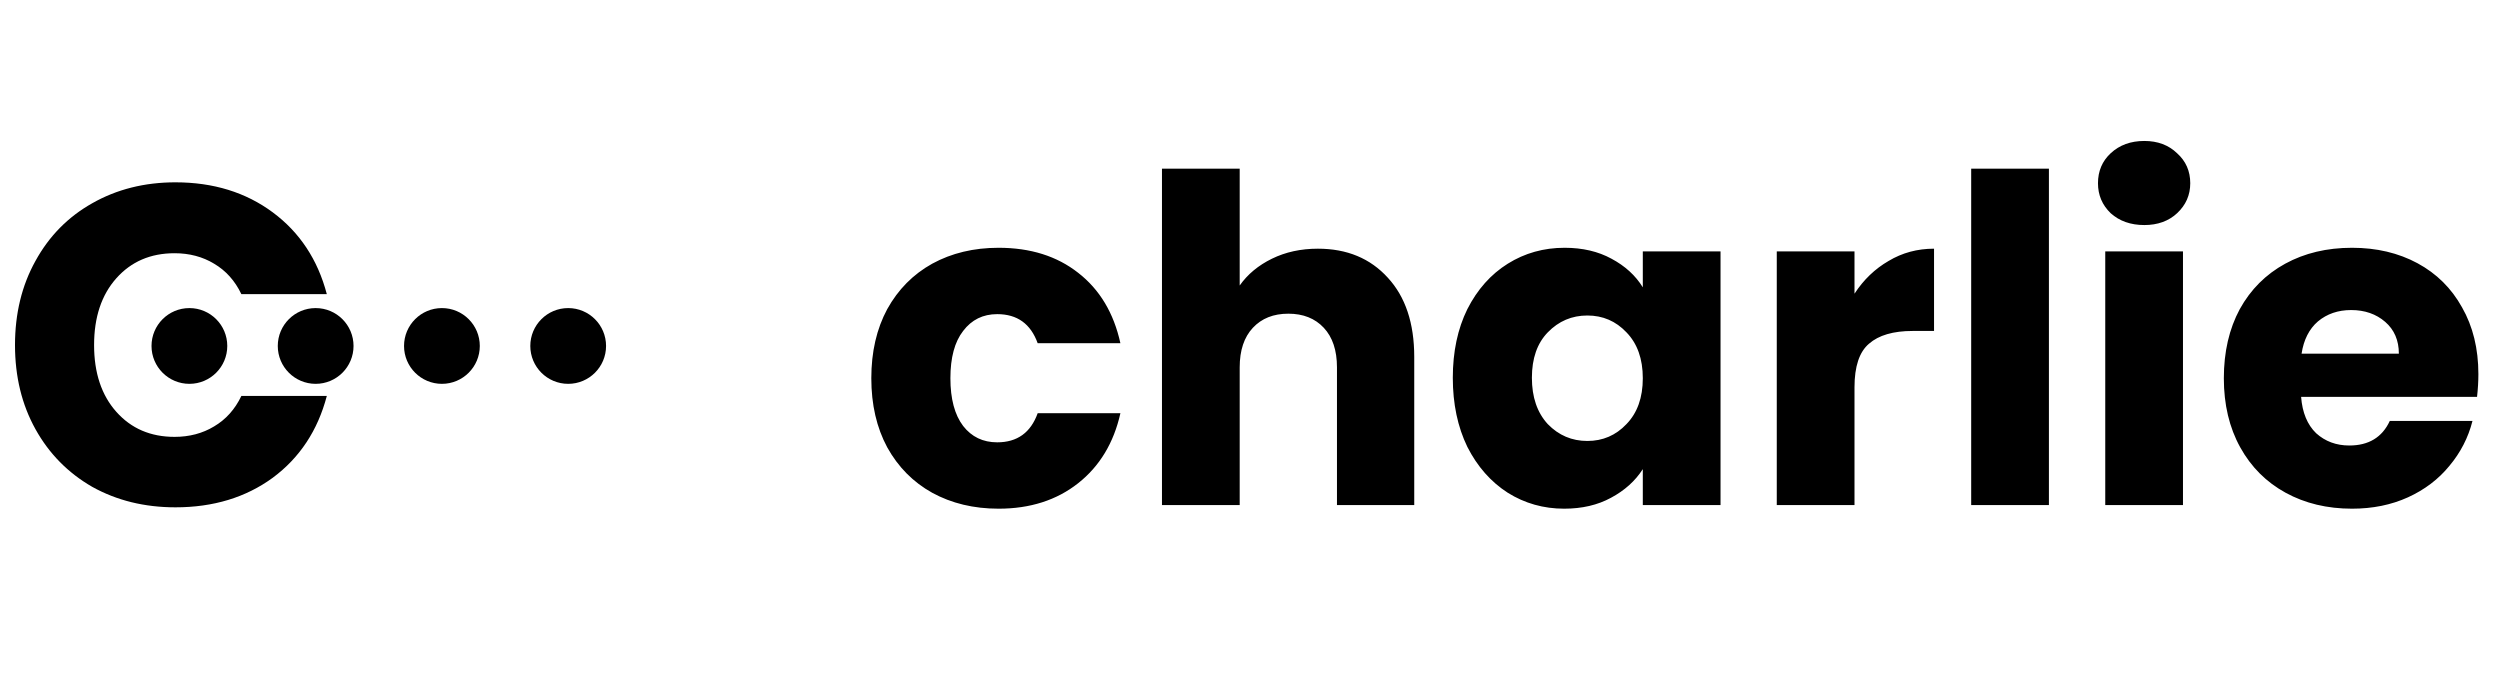
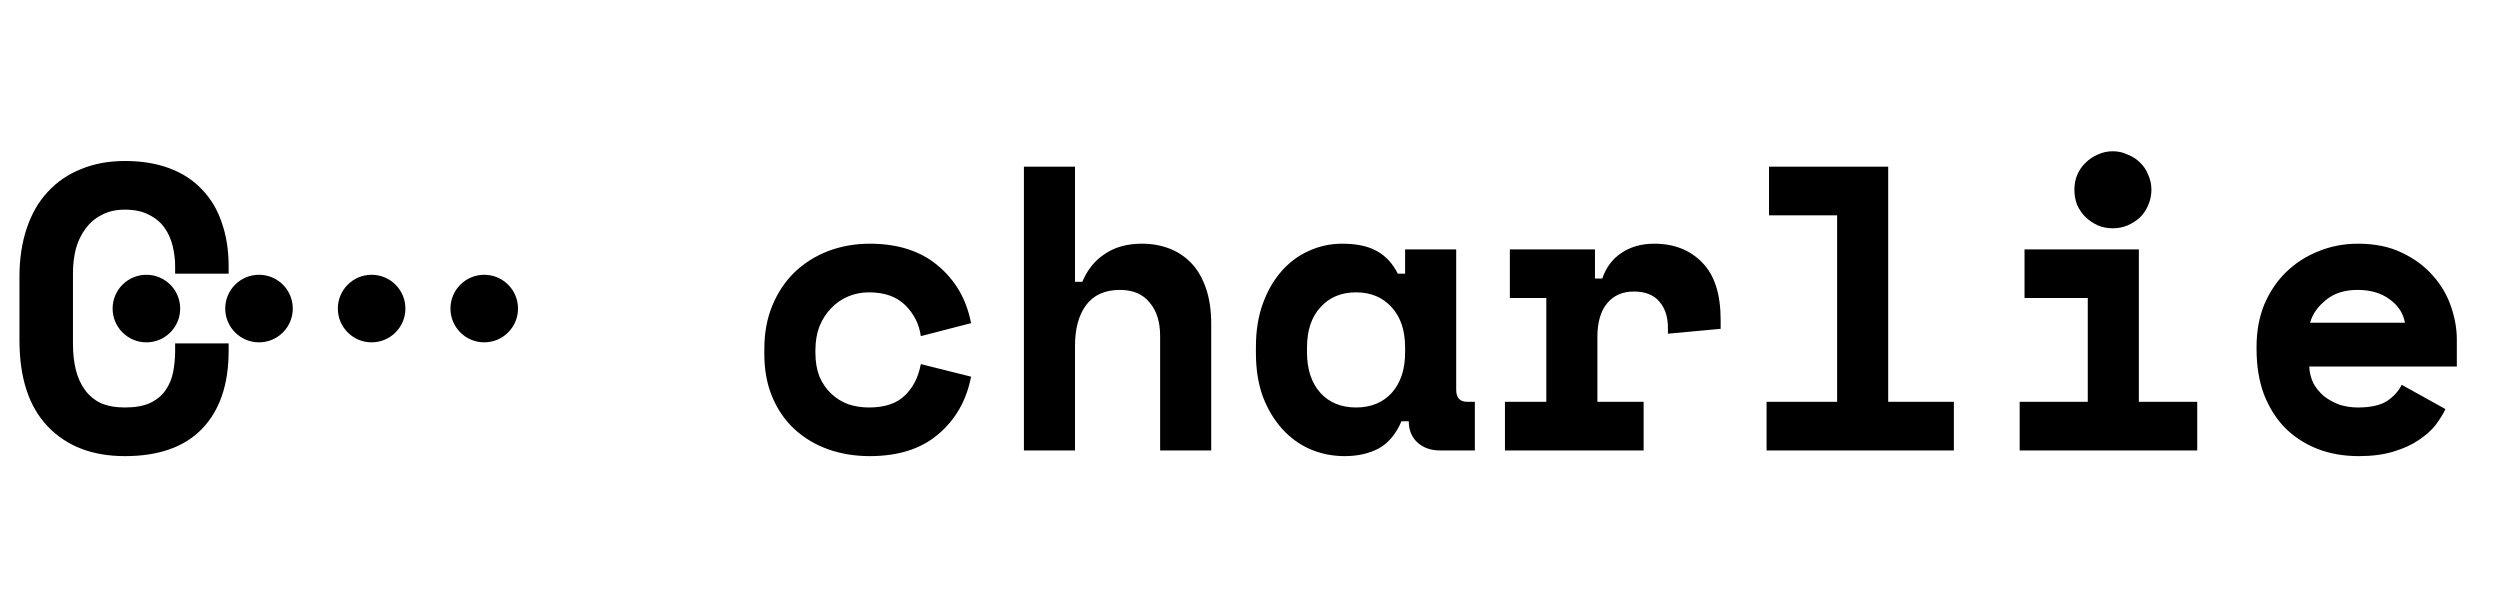
- <svg xmlns="http://www.w3.org/2000/svg" width="99" height="27" viewBox="0 0 99 27" fill="none">
-   <path d="M34.504 14.978C34.504 13.934 34.714 13.022 35.134 12.242C35.566 11.462 36.16 10.862 36.916 10.442C37.684 10.022 38.56 9.812 39.544 9.812C40.804 9.812 41.854 10.142 42.694 10.802C43.546 11.462 44.104 12.392 44.368 13.592H41.092C40.816 12.824 40.282 12.44 39.49 12.44C38.926 12.44 38.476 12.662 38.14 13.106C37.804 13.538 37.636 14.162 37.636 14.978C37.636 15.794 37.804 16.424 38.14 16.868C38.476 17.3 38.926 17.516 39.49 17.516C40.282 17.516 40.816 17.132 41.092 16.364H44.368C44.104 17.54 43.546 18.464 42.694 19.136C41.842 19.808 40.792 20.144 39.544 20.144C38.56 20.144 37.684 19.934 36.916 19.514C36.16 19.094 35.566 18.494 35.134 17.714C34.714 16.934 34.504 16.022 34.504 14.978ZM52.188 9.848C53.34 9.848 54.264 10.232 54.96 11C55.656 11.756 56.004 12.8 56.004 14.132V20H52.944V14.546C52.944 13.874 52.77 13.352 52.422 12.98C52.074 12.608 51.606 12.422 51.018 12.422C50.43 12.422 49.962 12.608 49.614 12.98C49.266 13.352 49.092 13.874 49.092 14.546V20H46.014V6.68H49.092V11.306C49.404 10.862 49.83 10.508 50.37 10.244C50.91 9.98 51.516 9.848 52.188 9.848ZM57.531 14.96C57.531 13.928 57.723 13.022 58.107 12.242C58.503 11.462 59.037 10.862 59.709 10.442C60.381 10.022 61.131 9.812 61.959 9.812C62.667 9.812 63.285 9.956 63.813 10.244C64.353 10.532 64.767 10.91 65.055 11.378V9.956H68.133V20H65.055V18.578C64.755 19.046 64.335 19.424 63.795 19.712C63.267 20 62.649 20.144 61.941 20.144C61.125 20.144 60.381 19.934 59.709 19.514C59.037 19.082 58.503 18.476 58.107 17.696C57.723 16.904 57.531 15.992 57.531 14.96ZM65.055 14.978C65.055 14.21 64.839 13.604 64.407 13.16C63.987 12.716 63.471 12.494 62.859 12.494C62.247 12.494 61.725 12.716 61.293 13.16C60.873 13.592 60.663 14.192 60.663 14.96C60.663 15.728 60.873 16.34 61.293 16.796C61.725 17.24 62.247 17.462 62.859 17.462C63.471 17.462 63.987 17.24 64.407 16.796C64.839 16.352 65.055 15.746 65.055 14.978ZM73.438 11.63C73.798 11.078 74.248 10.646 74.788 10.334C75.328 10.01 75.928 9.848 76.588 9.848V13.106H75.742C74.974 13.106 74.398 13.274 74.014 13.61C73.63 13.934 73.438 14.51 73.438 15.338V20H70.36V9.956H73.438V11.63ZM81.137 6.68V20H78.059V6.68H81.137ZM84.916 8.912C84.376 8.912 83.932 8.756 83.584 8.444C83.248 8.12 83.08 7.724 83.08 7.256C83.08 6.776 83.248 6.38 83.584 6.068C83.932 5.744 84.376 5.582 84.916 5.582C85.444 5.582 85.876 5.744 86.212 6.068C86.56 6.38 86.734 6.776 86.734 7.256C86.734 7.724 86.56 8.12 86.212 8.444C85.876 8.756 85.444 8.912 84.916 8.912ZM86.446 9.956V20H83.368V9.956H86.446ZM98.144 14.816C98.144 15.104 98.126 15.404 98.091 15.716H91.124C91.172 16.34 91.371 16.82 91.719 17.156C92.079 17.48 92.516 17.642 93.032 17.642C93.8 17.642 94.335 17.318 94.635 16.67H97.91C97.743 17.33 97.436 17.924 96.993 18.452C96.561 18.98 96.014 19.394 95.355 19.694C94.695 19.994 93.957 20.144 93.141 20.144C92.156 20.144 91.281 19.934 90.513 19.514C89.745 19.094 89.144 18.494 88.713 17.714C88.281 16.934 88.064 16.022 88.064 14.978C88.064 13.934 88.275 13.022 88.695 12.242C89.126 11.462 89.727 10.862 90.495 10.442C91.263 10.022 92.144 9.812 93.141 9.812C94.112 9.812 94.977 10.016 95.733 10.424C96.489 10.832 97.076 11.414 97.496 12.17C97.928 12.926 98.144 13.808 98.144 14.816ZM94.995 14.006C94.995 13.478 94.814 13.058 94.454 12.746C94.094 12.434 93.644 12.278 93.105 12.278C92.588 12.278 92.15 12.428 91.79 12.728C91.442 13.028 91.227 13.454 91.142 14.006H94.995Z" fill="black" />
-   <path d="M0.594 13.664C0.594 12.416 0.864 11.306 1.404 10.334C1.944 9.35 2.694 8.588 3.654 8.048C4.626 7.496 5.724 7.22 6.948 7.22C8.448 7.22 9.732 7.616 10.8 8.408C11.868 9.2 12.582 10.28 12.942 11.648H9.558C9.306 11.12 8.946 10.718 8.478 10.442C8.022 10.166 7.5 10.028 6.912 10.028C5.964 10.028 5.196 10.358 4.608 11.018C4.02 11.678 3.726 12.56 3.726 13.664C3.726 14.768 4.02 15.65 4.608 16.31C5.196 16.97 5.964 17.3 6.912 17.3C7.5 17.3 8.022 17.162 8.478 16.886C8.946 16.61 9.306 16.208 9.558 15.68H12.942C12.582 17.048 11.868 18.128 10.8 18.92C9.732 19.7 8.448 20.09 6.948 20.09C5.724 20.09 4.626 19.82 3.654 19.28C2.694 18.728 1.944 17.966 1.404 16.994C0.864 16.022 0.594 14.912 0.594 13.664Z" fill="black" />
-   <circle cx="7.5" cy="13.7" r="1.5" fill="black" />
-   <circle cx="12.5" cy="13.7" r="1.5" fill="black" />
-   <circle cx="17.5" cy="13.7" r="1.5" fill="black" />
-   <circle cx="22.5" cy="13.7" r="1.5" fill="black" />
+ <svg xmlns="http://www.w3.org/2000/svg" width="111" height="27" viewBox="0 0 111 27" fill="none">
+   <path d="M43.116 16.724C42.912 17.78 42.426 18.632 41.658 19.28C40.902 19.928 39.888 20.252 38.616 20.252C37.956 20.252 37.338 20.15 36.762 19.946C36.198 19.742 35.706 19.448 35.286 19.064C34.866 18.68 34.536 18.206 34.296 17.642C34.056 17.078 33.936 16.436 33.936 15.716V15.5C33.936 14.78 34.056 14.132 34.296 13.556C34.536 12.98 34.866 12.488 35.286 12.08C35.718 11.672 36.216 11.36 36.78 11.144C37.356 10.928 37.968 10.82 38.616 10.82C39.864 10.82 40.872 11.144 41.64 11.792C42.42 12.44 42.912 13.292 43.116 14.348L40.884 14.924C40.812 14.396 40.584 13.94 40.2 13.556C39.816 13.172 39.276 12.98 38.58 12.98C38.256 12.98 37.95 13.04 37.662 13.16C37.374 13.28 37.122 13.454 36.906 13.682C36.69 13.898 36.516 14.168 36.384 14.492C36.264 14.804 36.204 15.158 36.204 15.554V15.662C36.204 16.058 36.264 16.412 36.384 16.724C36.516 17.024 36.69 17.276 36.906 17.48C37.122 17.684 37.374 17.84 37.662 17.948C37.95 18.044 38.256 18.092 38.58 18.092C39.276 18.092 39.804 17.918 40.164 17.57C40.536 17.222 40.776 16.754 40.884 16.166L43.116 16.724ZM47.73 20H45.462V7.4H47.73V12.512H48.053C48.282 11.972 48.617 11.558 49.062 11.27C49.505 10.97 50.051 10.82 50.7 10.82C51.144 10.82 51.551 10.892 51.923 11.036C52.295 11.18 52.62 11.396 52.895 11.684C53.172 11.972 53.388 12.344 53.544 12.8C53.7 13.244 53.778 13.772 53.778 14.384V20H51.51V14.924C51.51 14.288 51.353 13.79 51.041 13.43C50.742 13.058 50.303 12.872 49.727 12.872C49.056 12.872 48.551 13.1 48.215 13.556C47.892 14 47.73 14.6 47.73 15.356V20ZM62.225 18.704C61.985 19.268 61.649 19.67 61.217 19.91C60.785 20.138 60.281 20.252 59.705 20.252C59.165 20.252 58.655 20.15 58.175 19.946C57.707 19.742 57.293 19.442 56.933 19.046C56.573 18.65 56.285 18.17 56.069 17.606C55.865 17.042 55.763 16.4 55.763 15.68V15.392C55.763 14.684 55.865 14.048 56.069 13.484C56.273 12.92 56.549 12.44 56.897 12.044C57.245 11.648 57.647 11.348 58.103 11.144C58.571 10.928 59.069 10.82 59.597 10.82C60.233 10.82 60.743 10.928 61.127 11.144C61.523 11.36 61.835 11.696 62.063 12.152H62.387V11.072H64.655V17.3C64.655 17.66 64.817 17.84 65.141 17.84H65.483V20H63.935C63.527 20 63.191 19.88 62.927 19.64C62.675 19.4 62.549 19.088 62.549 18.704H62.225ZM60.209 18.092C60.869 18.092 61.397 17.876 61.793 17.444C62.189 17 62.387 16.4 62.387 15.644V15.428C62.387 14.672 62.189 14.078 61.793 13.646C61.397 13.202 60.869 12.98 60.209 12.98C59.549 12.98 59.021 13.202 58.625 13.646C58.229 14.078 58.031 14.672 58.031 15.428V15.644C58.031 16.4 58.229 17 58.625 17.444C59.021 17.876 59.549 18.092 60.209 18.092ZM67.037 11.072H70.817V12.368H71.141C71.308 11.876 71.591 11.498 71.987 11.234C72.394 10.958 72.88 10.82 73.445 10.82C74.332 10.82 75.046 11.102 75.587 11.666C76.126 12.218 76.397 13.064 76.397 14.204V14.6L74.056 14.816V14.564C74.056 14.072 73.93 13.682 73.678 13.394C73.427 13.094 73.049 12.944 72.544 12.944C72.04 12.944 71.644 13.118 71.356 13.466C71.069 13.814 70.924 14.312 70.924 14.96V17.84H72.977V20H66.82V17.84H68.656V13.232H67.037V11.072ZM78.436 17.84H81.568V9.56H78.544V7.4H83.836V17.84H86.752V20H78.436V17.84ZM89.673 17.84H92.697V13.232H89.889V11.072H94.965V17.84H97.557V20H89.673V17.84ZM95.523 8.426C95.523 8.666 95.475 8.894 95.379 9.11C95.295 9.314 95.175 9.494 95.019 9.65C94.863 9.794 94.677 9.914 94.461 10.01C94.257 10.094 94.041 10.136 93.813 10.136C93.573 10.136 93.351 10.094 93.147 10.01C92.943 9.914 92.763 9.794 92.607 9.65C92.451 9.494 92.325 9.314 92.229 9.11C92.145 8.894 92.103 8.666 92.103 8.426C92.103 8.186 92.145 7.964 92.229 7.76C92.325 7.544 92.451 7.364 92.607 7.22C92.763 7.064 92.943 6.944 93.147 6.86C93.351 6.764 93.573 6.716 93.813 6.716C94.041 6.716 94.257 6.764 94.461 6.86C94.677 6.944 94.863 7.064 95.019 7.22C95.175 7.364 95.295 7.544 95.379 7.76C95.475 7.964 95.523 8.186 95.523 8.426ZM102.531 16.274C102.543 16.538 102.603 16.784 102.711 17.012C102.831 17.228 102.987 17.42 103.179 17.588C103.383 17.744 103.611 17.87 103.863 17.966C104.127 18.05 104.403 18.092 104.691 18.092C105.255 18.092 105.687 17.996 105.987 17.804C106.287 17.6 106.503 17.36 106.635 17.084L108.579 18.164C108.471 18.392 108.321 18.632 108.129 18.884C107.937 19.124 107.685 19.346 107.373 19.55C107.073 19.754 106.701 19.922 106.257 20.054C105.825 20.186 105.315 20.252 104.727 20.252C104.055 20.252 103.443 20.144 102.891 19.928C102.339 19.712 101.859 19.4 101.451 18.992C101.055 18.584 100.743 18.086 100.515 17.498C100.299 16.91 100.191 16.244 100.191 15.5V15.392C100.191 14.708 100.305 14.084 100.533 13.52C100.773 12.956 101.097 12.476 101.505 12.08C101.913 11.684 102.387 11.378 102.927 11.162C103.479 10.934 104.067 10.82 104.691 10.82C105.459 10.82 106.119 10.958 106.671 11.234C107.223 11.498 107.679 11.84 108.039 12.26C108.399 12.668 108.663 13.124 108.831 13.628C108.999 14.12 109.083 14.6 109.083 15.068V16.274H102.531ZM104.673 12.872C104.097 12.872 103.629 13.022 103.269 13.322C102.909 13.61 102.675 13.946 102.567 14.33H106.779C106.707 13.91 106.479 13.562 106.095 13.286C105.723 13.01 105.249 12.872 104.673 12.872Z" fill="black" />
+   <path d="M5.544 18.092C6 18.092 6.372 18.026 6.66 17.894C6.96 17.75 7.188 17.564 7.344 17.336C7.512 17.096 7.626 16.826 7.686 16.526C7.746 16.214 7.776 15.896 7.776 15.572V15.248H10.152V15.572C10.152 17.072 9.756 18.23 8.964 19.046C8.184 19.85 7.044 20.252 5.544 20.252C4.104 20.252 2.964 19.814 2.124 18.938C1.284 18.062 0.864 16.784 0.864 15.104V12.296C0.864 11.492 0.972 10.772 1.188 10.136C1.404 9.488 1.716 8.948 2.124 8.516C2.532 8.072 3.024 7.736 3.6 7.508C4.176 7.268 4.824 7.148 5.544 7.148C6.288 7.148 6.948 7.256 7.524 7.472C8.1 7.688 8.58 8 8.964 8.408C9.36 8.816 9.654 9.308 9.846 9.884C10.05 10.46 10.152 11.108 10.152 11.828V12.152H7.776V11.828C7.776 11.528 7.74 11.228 7.668 10.928C7.596 10.628 7.476 10.358 7.308 10.118C7.14 9.878 6.912 9.686 6.624 9.542C6.336 9.386 5.976 9.308 5.544 9.308C5.148 9.308 4.806 9.386 4.518 9.542C4.23 9.686 3.99 9.89 3.798 10.154C3.606 10.406 3.462 10.706 3.366 11.054C3.282 11.39 3.24 11.744 3.24 12.116V15.284C3.24 15.692 3.282 16.07 3.366 16.418C3.45 16.754 3.582 17.048 3.762 17.3C3.942 17.552 4.176 17.75 4.464 17.894C4.764 18.026 5.124 18.092 5.544 18.092Z" fill="black" />
+   <circle cx="6.5" cy="13.7" r="1.5" fill="black" />
+   <circle cx="11.5" cy="13.7" r="1.5" fill="black" />
+   <circle cx="16.5" cy="13.7" r="1.5" fill="black" />
+   <circle cx="21.5" cy="13.7" r="1.5" fill="black" />
</svg>
